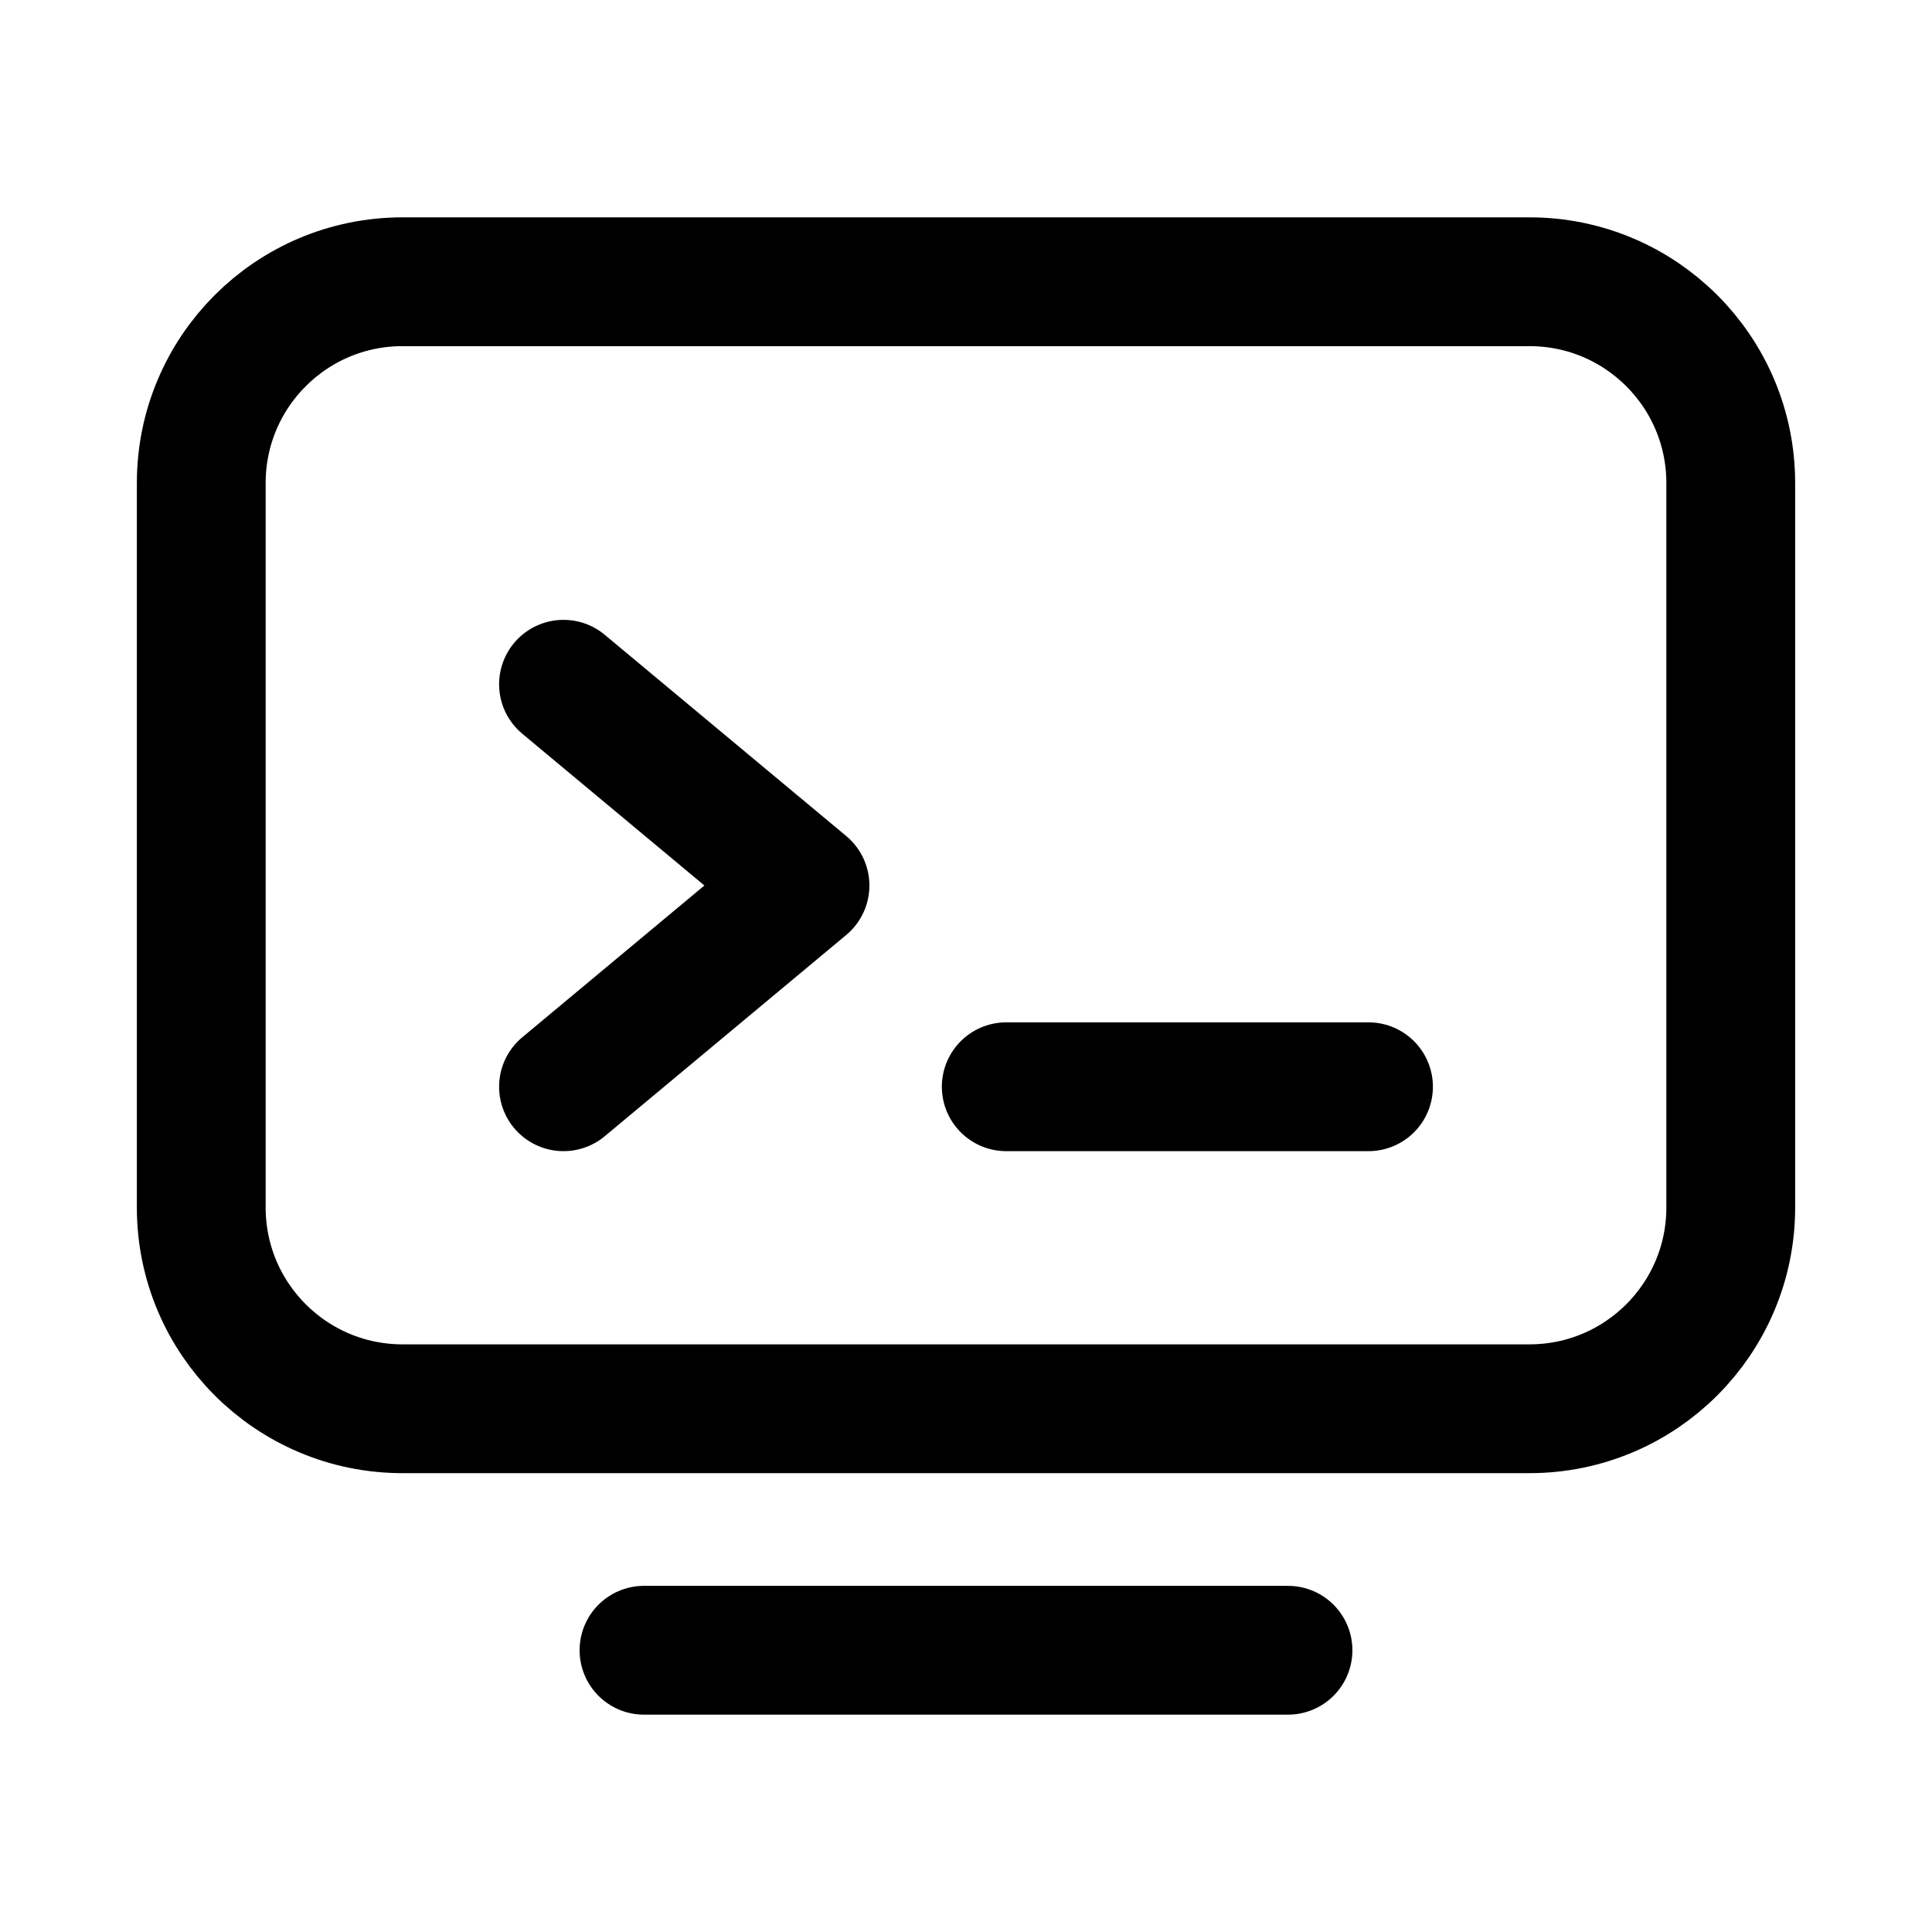
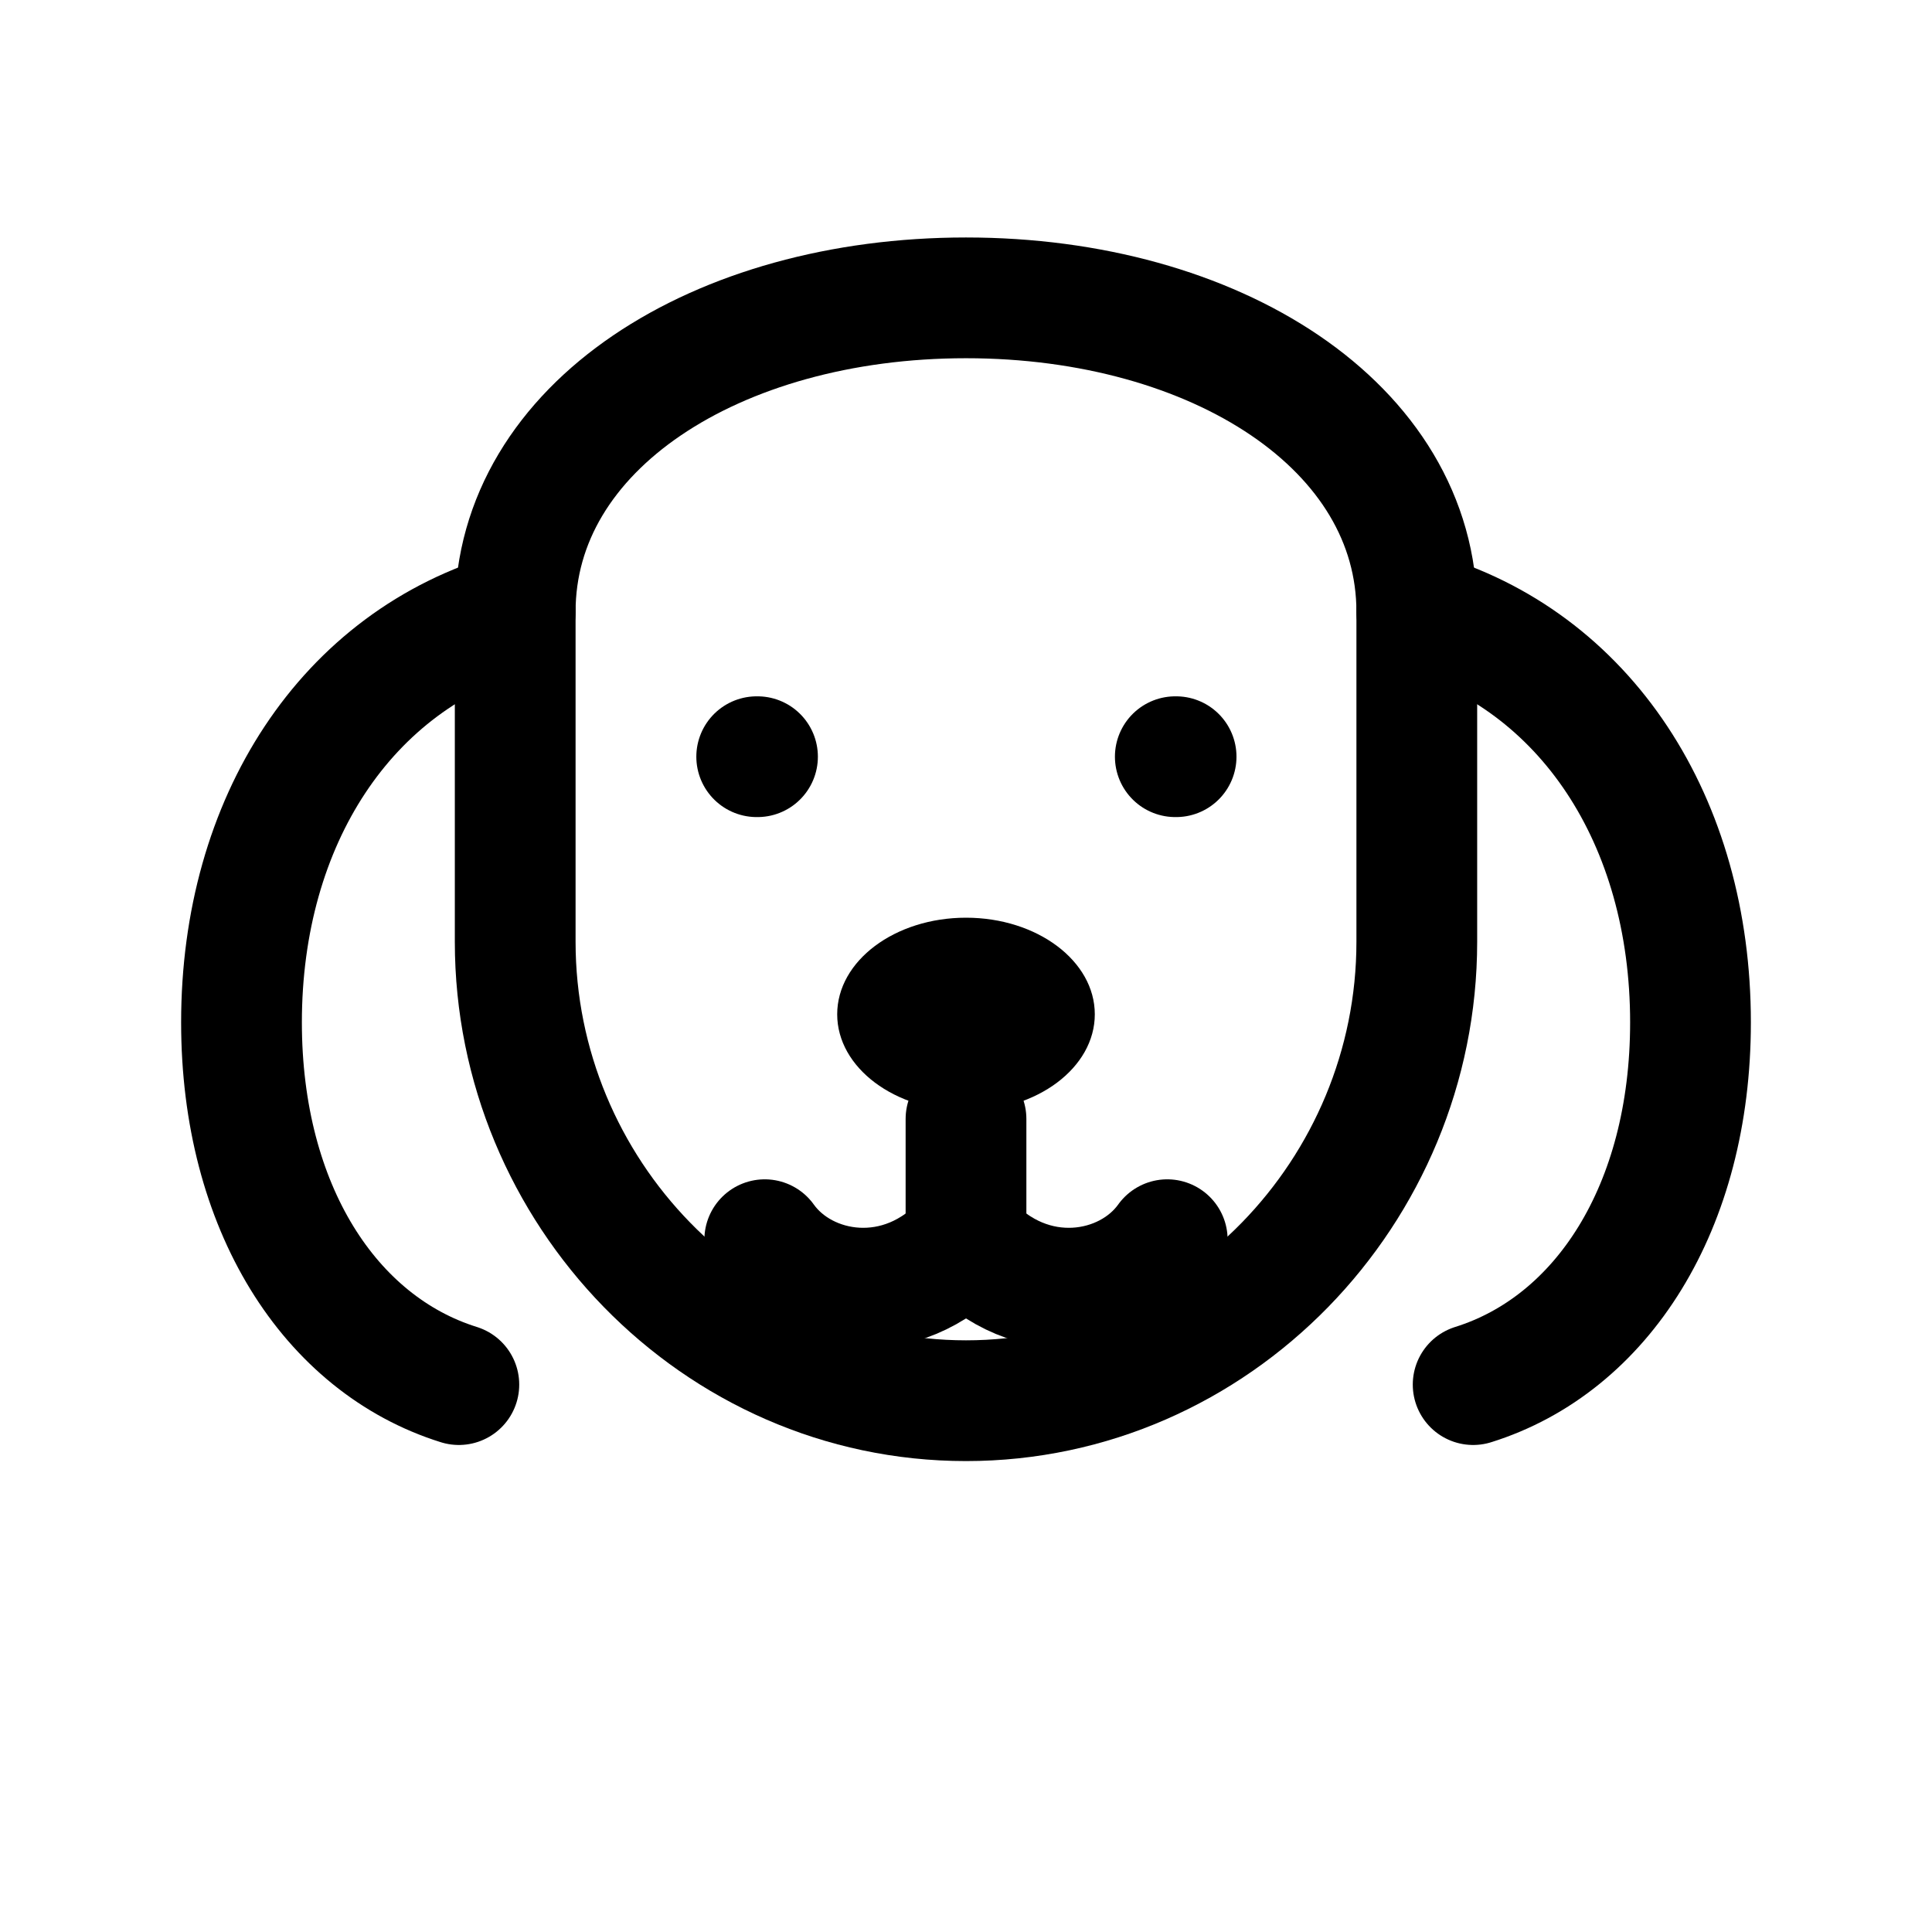
- <svg xmlns="http://www.w3.org/2000/svg" viewBox="0 0 24 24" fill="none" stroke="currentColor" stroke-width="1.6" stroke-linecap="round" stroke-linejoin="round">
-   <rect x="2.5" y="3.5" width="19" height="14" rx="2.5" />
-   <path d="M7 8.5 10 11l-3 2.5" />
-   <path d="M12.5 13.5H17" />
-   <path d="M8 20.5h8" />
+ <svg xmlns="http://www.w3.org/2000/svg" viewBox="0 0 24 24" fill="none" stroke="currentColor" stroke-width="1.5" stroke-linecap="round" stroke-linejoin="round">
+   <path d="M6.4 7.6C4.3 8.2 3 10.2 3 12.7c0 2.3 1.1 4 2.7 4.5" />
+   <path d="M17.6 7.6c2.1.6 3.4 2.6 3.4 5.1 0 2.3-1.1 4-2.7 4.5" />
+   <path d="M6.4 7.6C6.4 5.3 8.9 3.7 12 3.7s5.6 1.6 5.6 3.9v4.1c0 3.1-2.5 5.7-5.6 5.7s-5.6-2.6-5.6-5.7z" />
+   <path d="M9.4 9.4h.01M14.6 9.4h.01" />
+   <ellipse cx="12" cy="12.6" rx="1.6" ry="1.2" fill="currentColor" stroke="none" />
+   <path d="M12 13.9v1.5" />
+   <path d="M12 15.4c-.8.9-2 .7-2.5 0M12 15.4c.8.9 2 .7 2.5 0" />
</svg>
